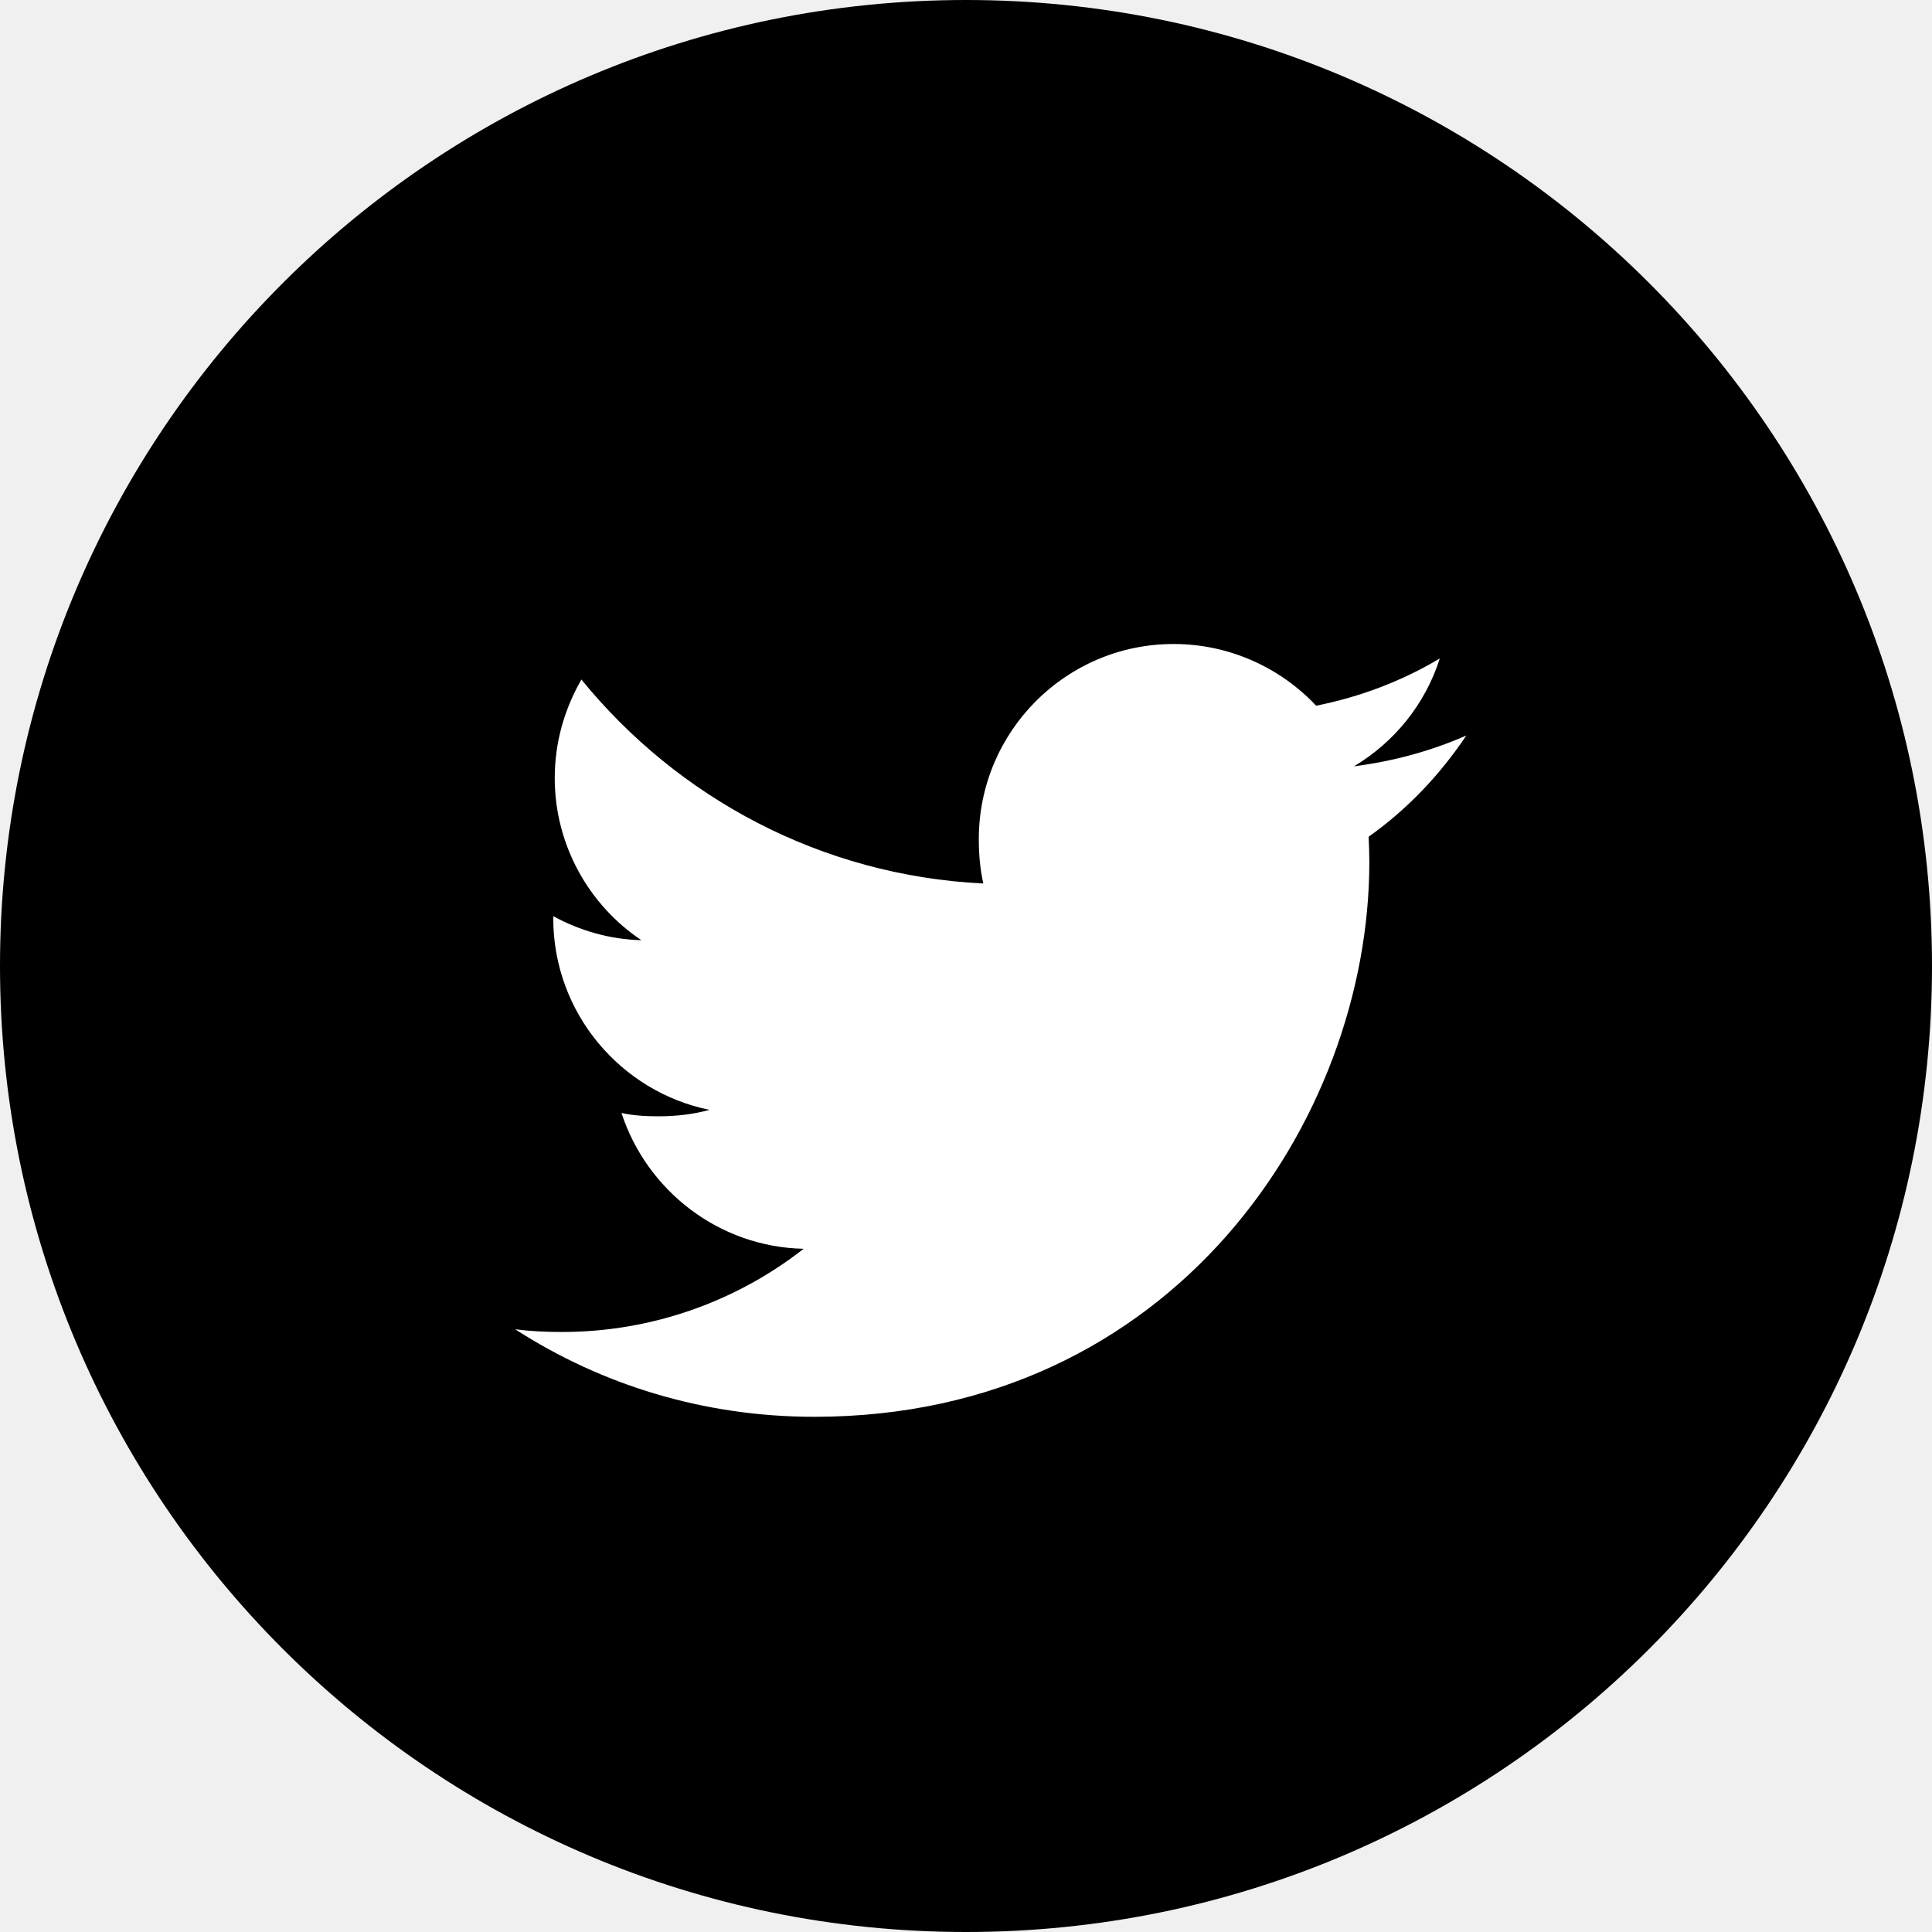
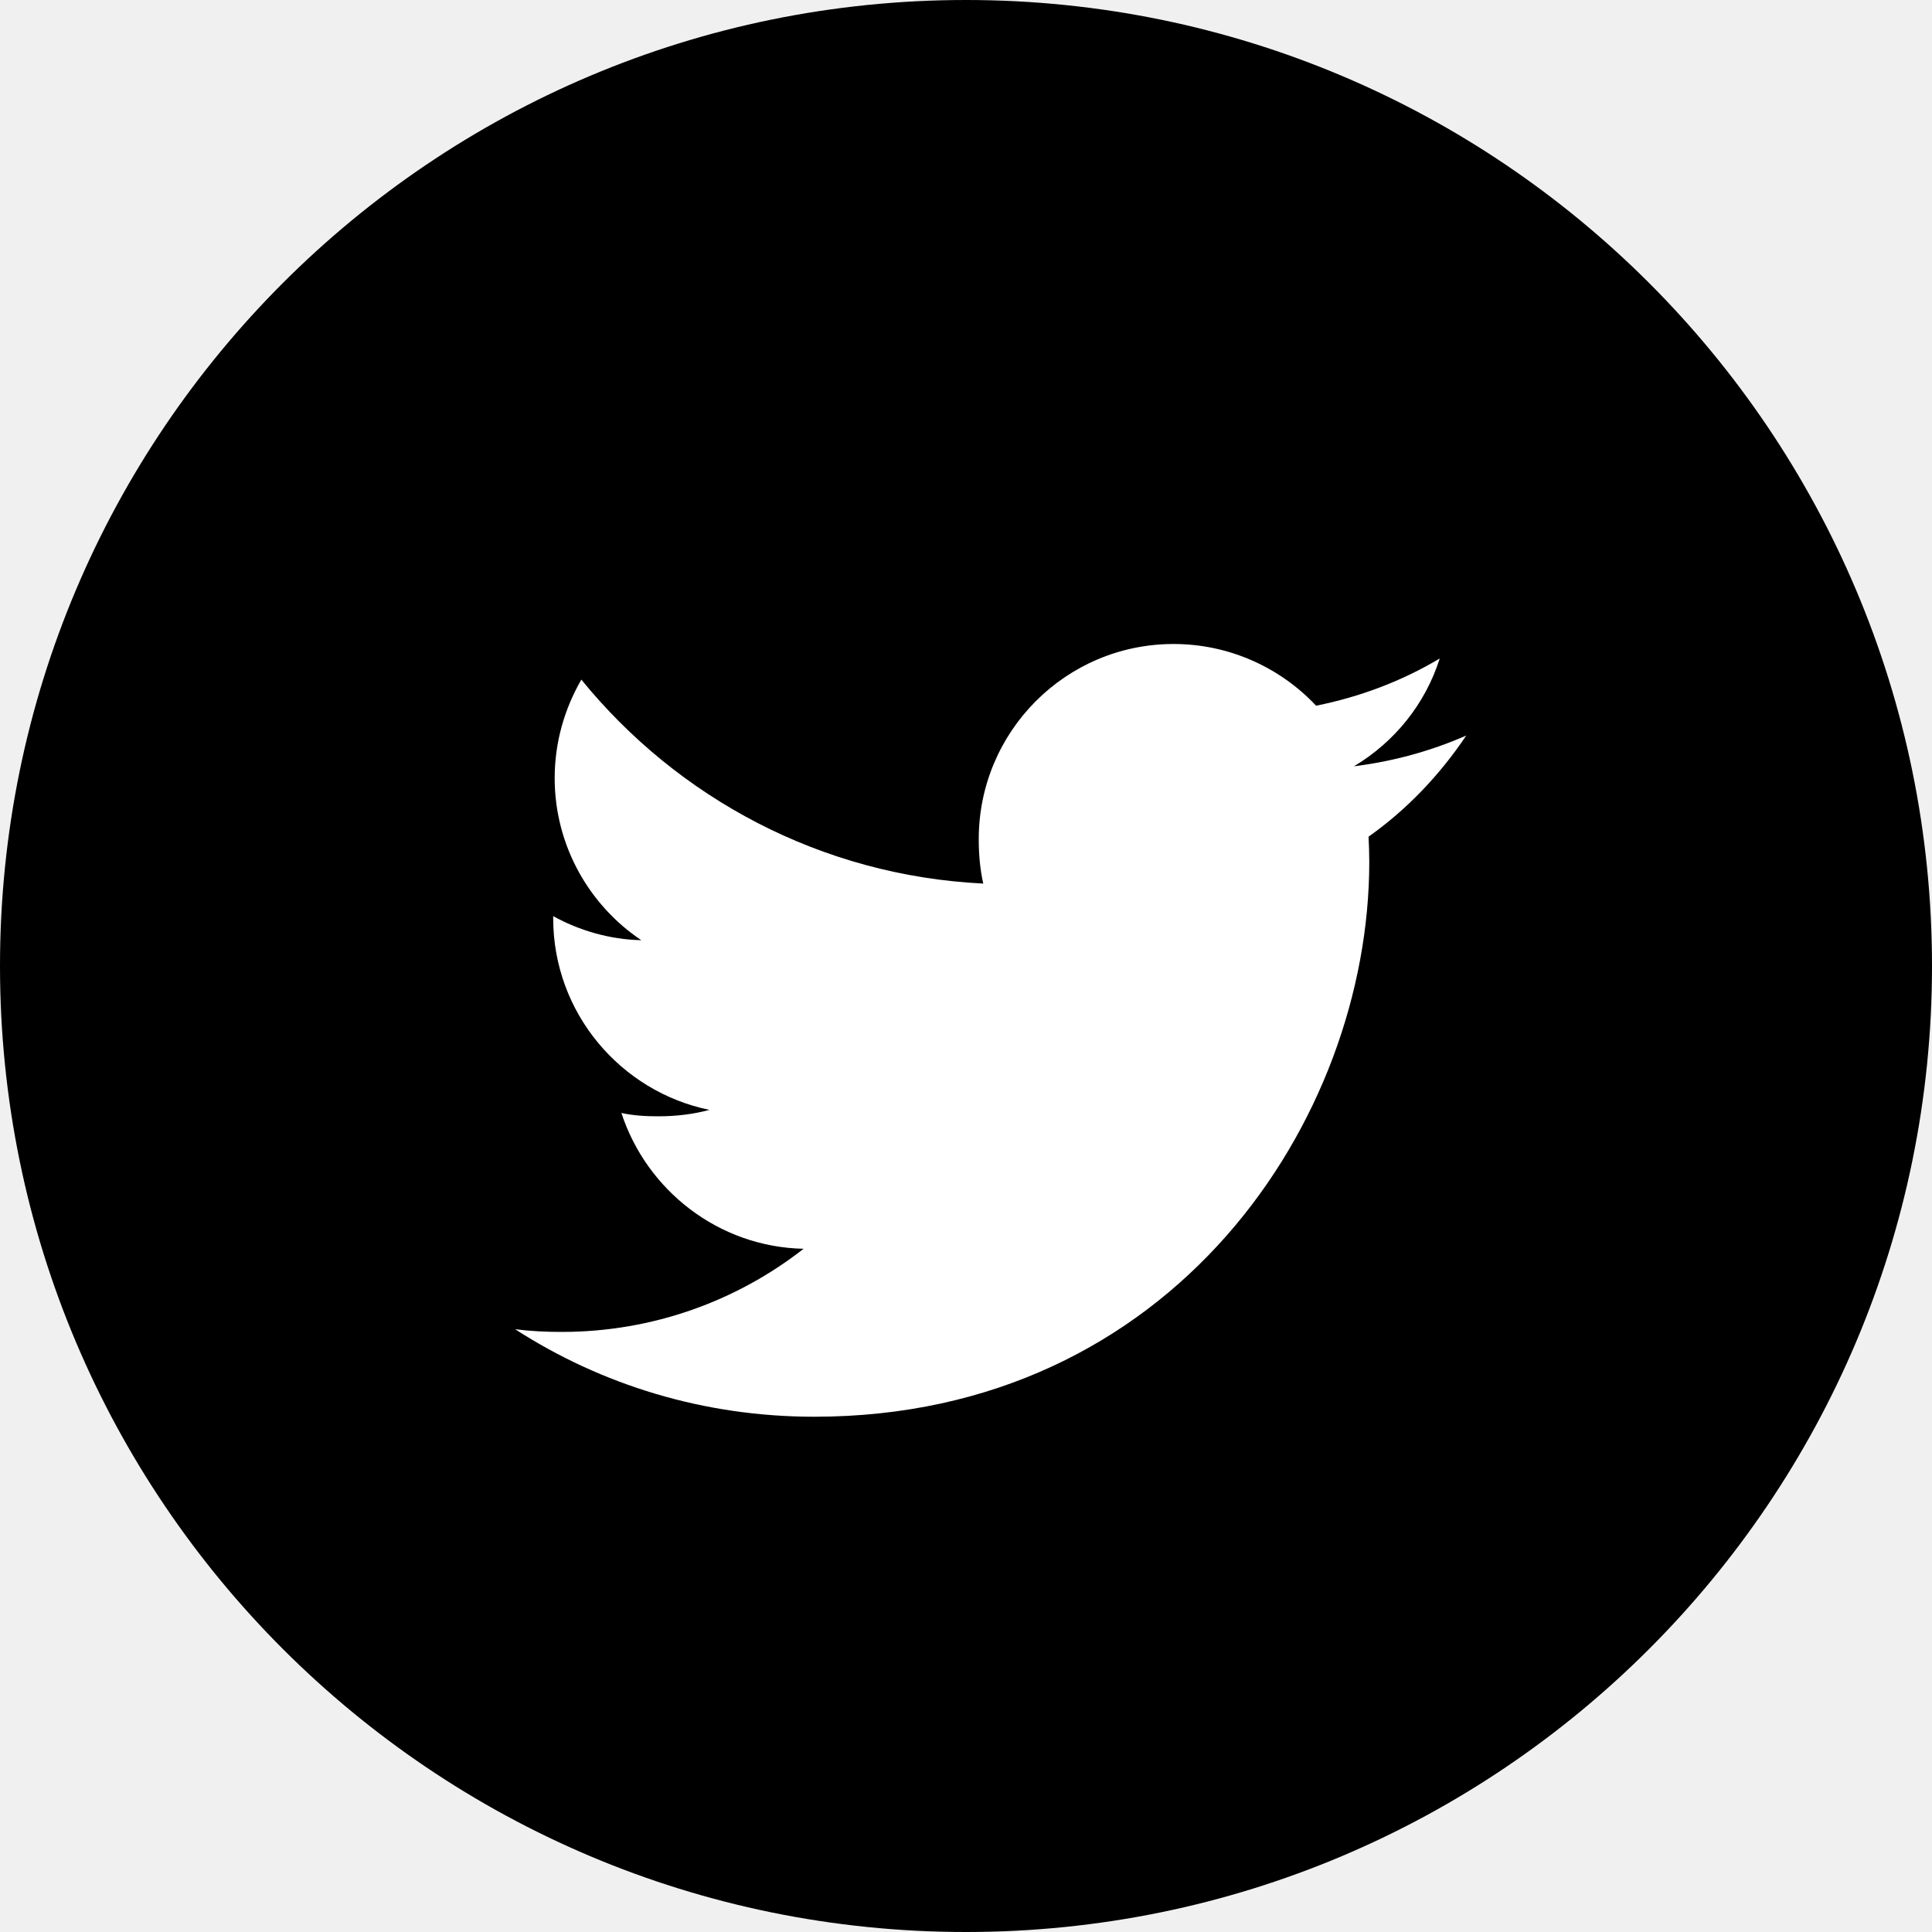
- <svg xmlns="http://www.w3.org/2000/svg" width="30" height="30" viewBox="0 0 30 30" fill="none">
-   <circle cx="15" cy="15" r="15" fill="black" />
-   <path d="M22.769 11.421C22.22 11.662 21.635 11.821 21.025 11.899C21.652 11.524 22.131 10.935 22.357 10.225C21.771 10.574 21.125 10.821 20.437 10.958C19.881 10.367 19.089 10 18.225 10C16.549 10 15.199 11.361 15.199 13.029C15.199 13.269 15.219 13.499 15.269 13.719C12.752 13.596 10.525 12.39 9.028 10.552C8.767 11.005 8.614 11.524 8.614 12.082C8.614 13.131 9.154 14.061 9.959 14.599C9.472 14.589 8.995 14.448 8.591 14.226C8.591 14.235 8.591 14.247 8.591 14.259C8.591 15.73 9.64 16.953 11.017 17.234C10.77 17.302 10.502 17.334 10.223 17.334C10.029 17.334 9.833 17.323 9.65 17.282C10.042 18.481 11.155 19.363 12.479 19.391C11.449 20.197 10.141 20.683 8.725 20.683C8.476 20.683 8.238 20.672 8 20.641C9.341 21.506 10.931 22 12.645 22C18.217 22 21.263 17.385 21.263 13.384C21.263 13.25 21.258 13.121 21.252 12.993C21.853 12.566 22.358 12.034 22.769 11.421Z" fill="white" />
+ <svg xmlns="http://www.w3.org/2000/svg" fill="none" height="30" viewBox="0 0 30 30" width="30">
+   <circle cx="15" cy="15" fill="#000" r="15" />
+   <path d="m22.769 11.421c-.549.241-1.134.401-1.745.478.628-.375 1.107-.964 1.332-1.674-.585.349-1.231.595-1.92.733-.556-.592-1.348-.958-2.212-.958-1.676 0-3.026 1.361-3.026 3.029 0 .24.02.471.07.691-2.517-.123-4.745-1.329-6.241-3.167-.261.453-.414.972-.414 1.53 0 1.049.54 1.978 1.345 2.516-.486-.009-.964-.15-1.368-.373v.033c0 1.471 1.05 2.693 2.426 2.975-.246.067-.515.1-.794.1-.194 0-.39-.011-.573-.052.392 1.199 1.506 2.081 2.829 2.109-1.03.806-2.338 1.291-3.754 1.291-.248 0-.486-.011-.725-.042 1.341.865 2.931 1.359 4.645 1.359 5.572 0 8.618-4.615 8.618-8.616 0-.134-.005-.263-.011-.391.601-.426 1.106-.959 1.518-1.572z" fill="#fff" />
</svg>
